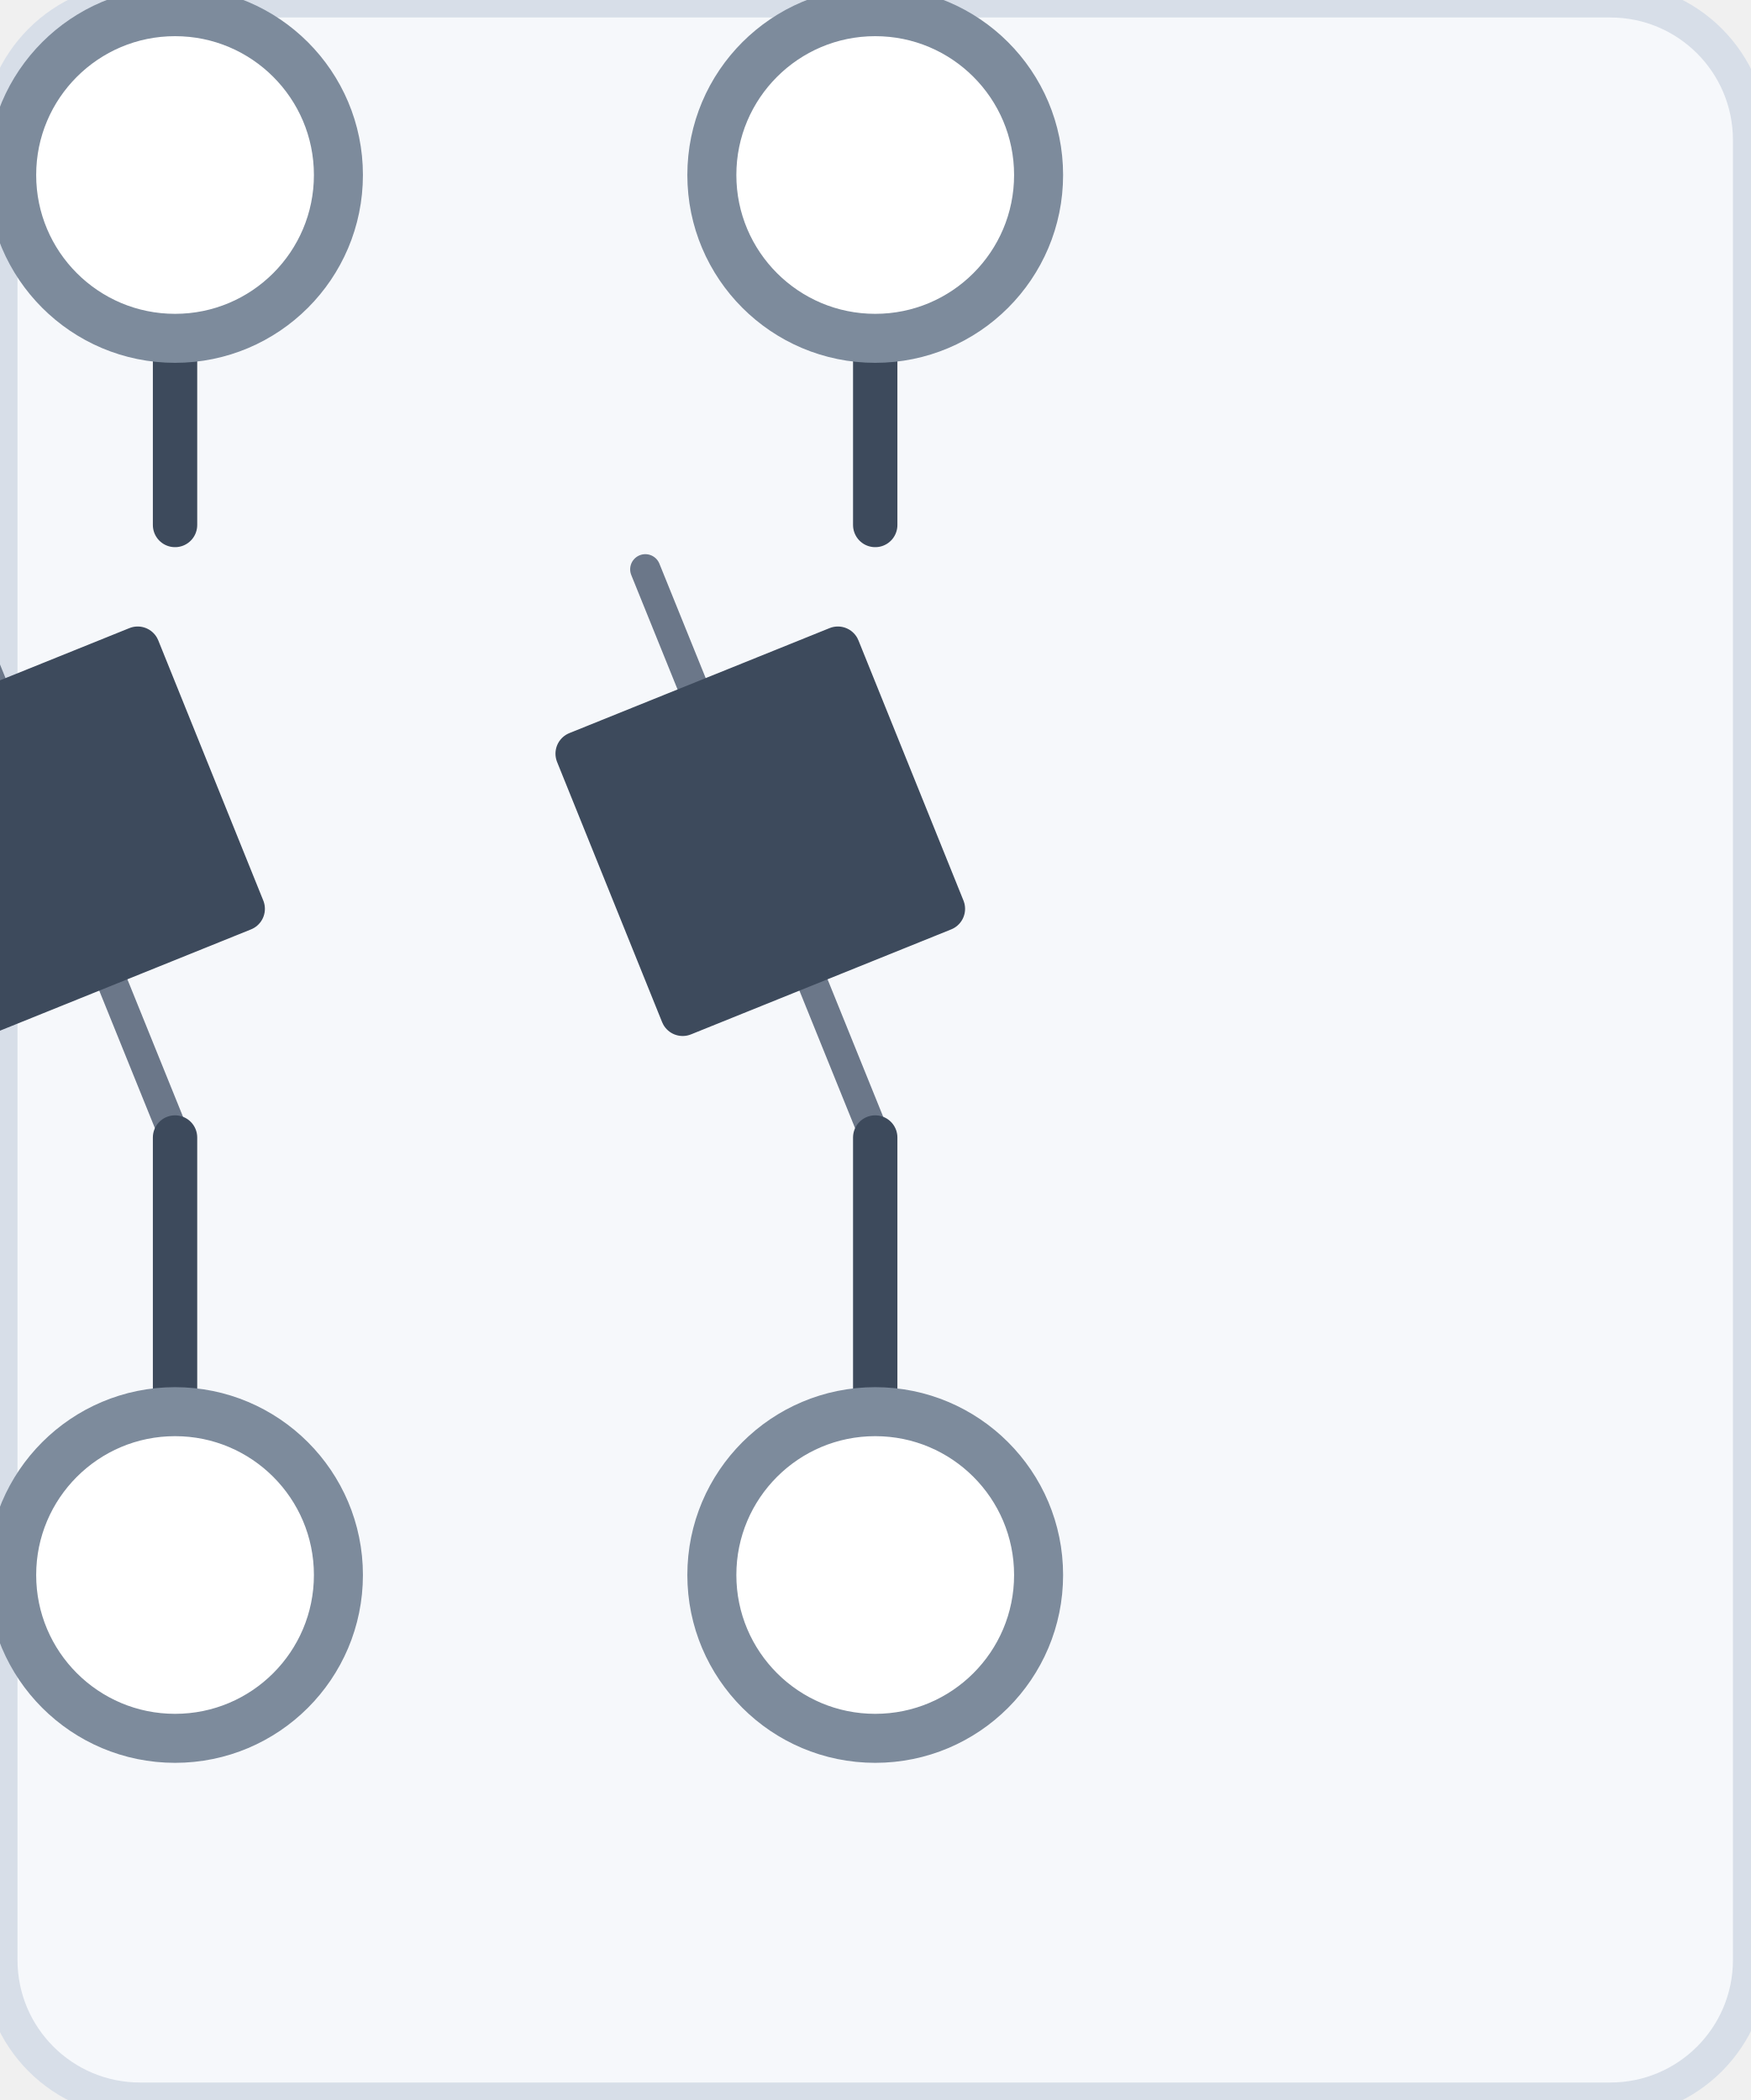
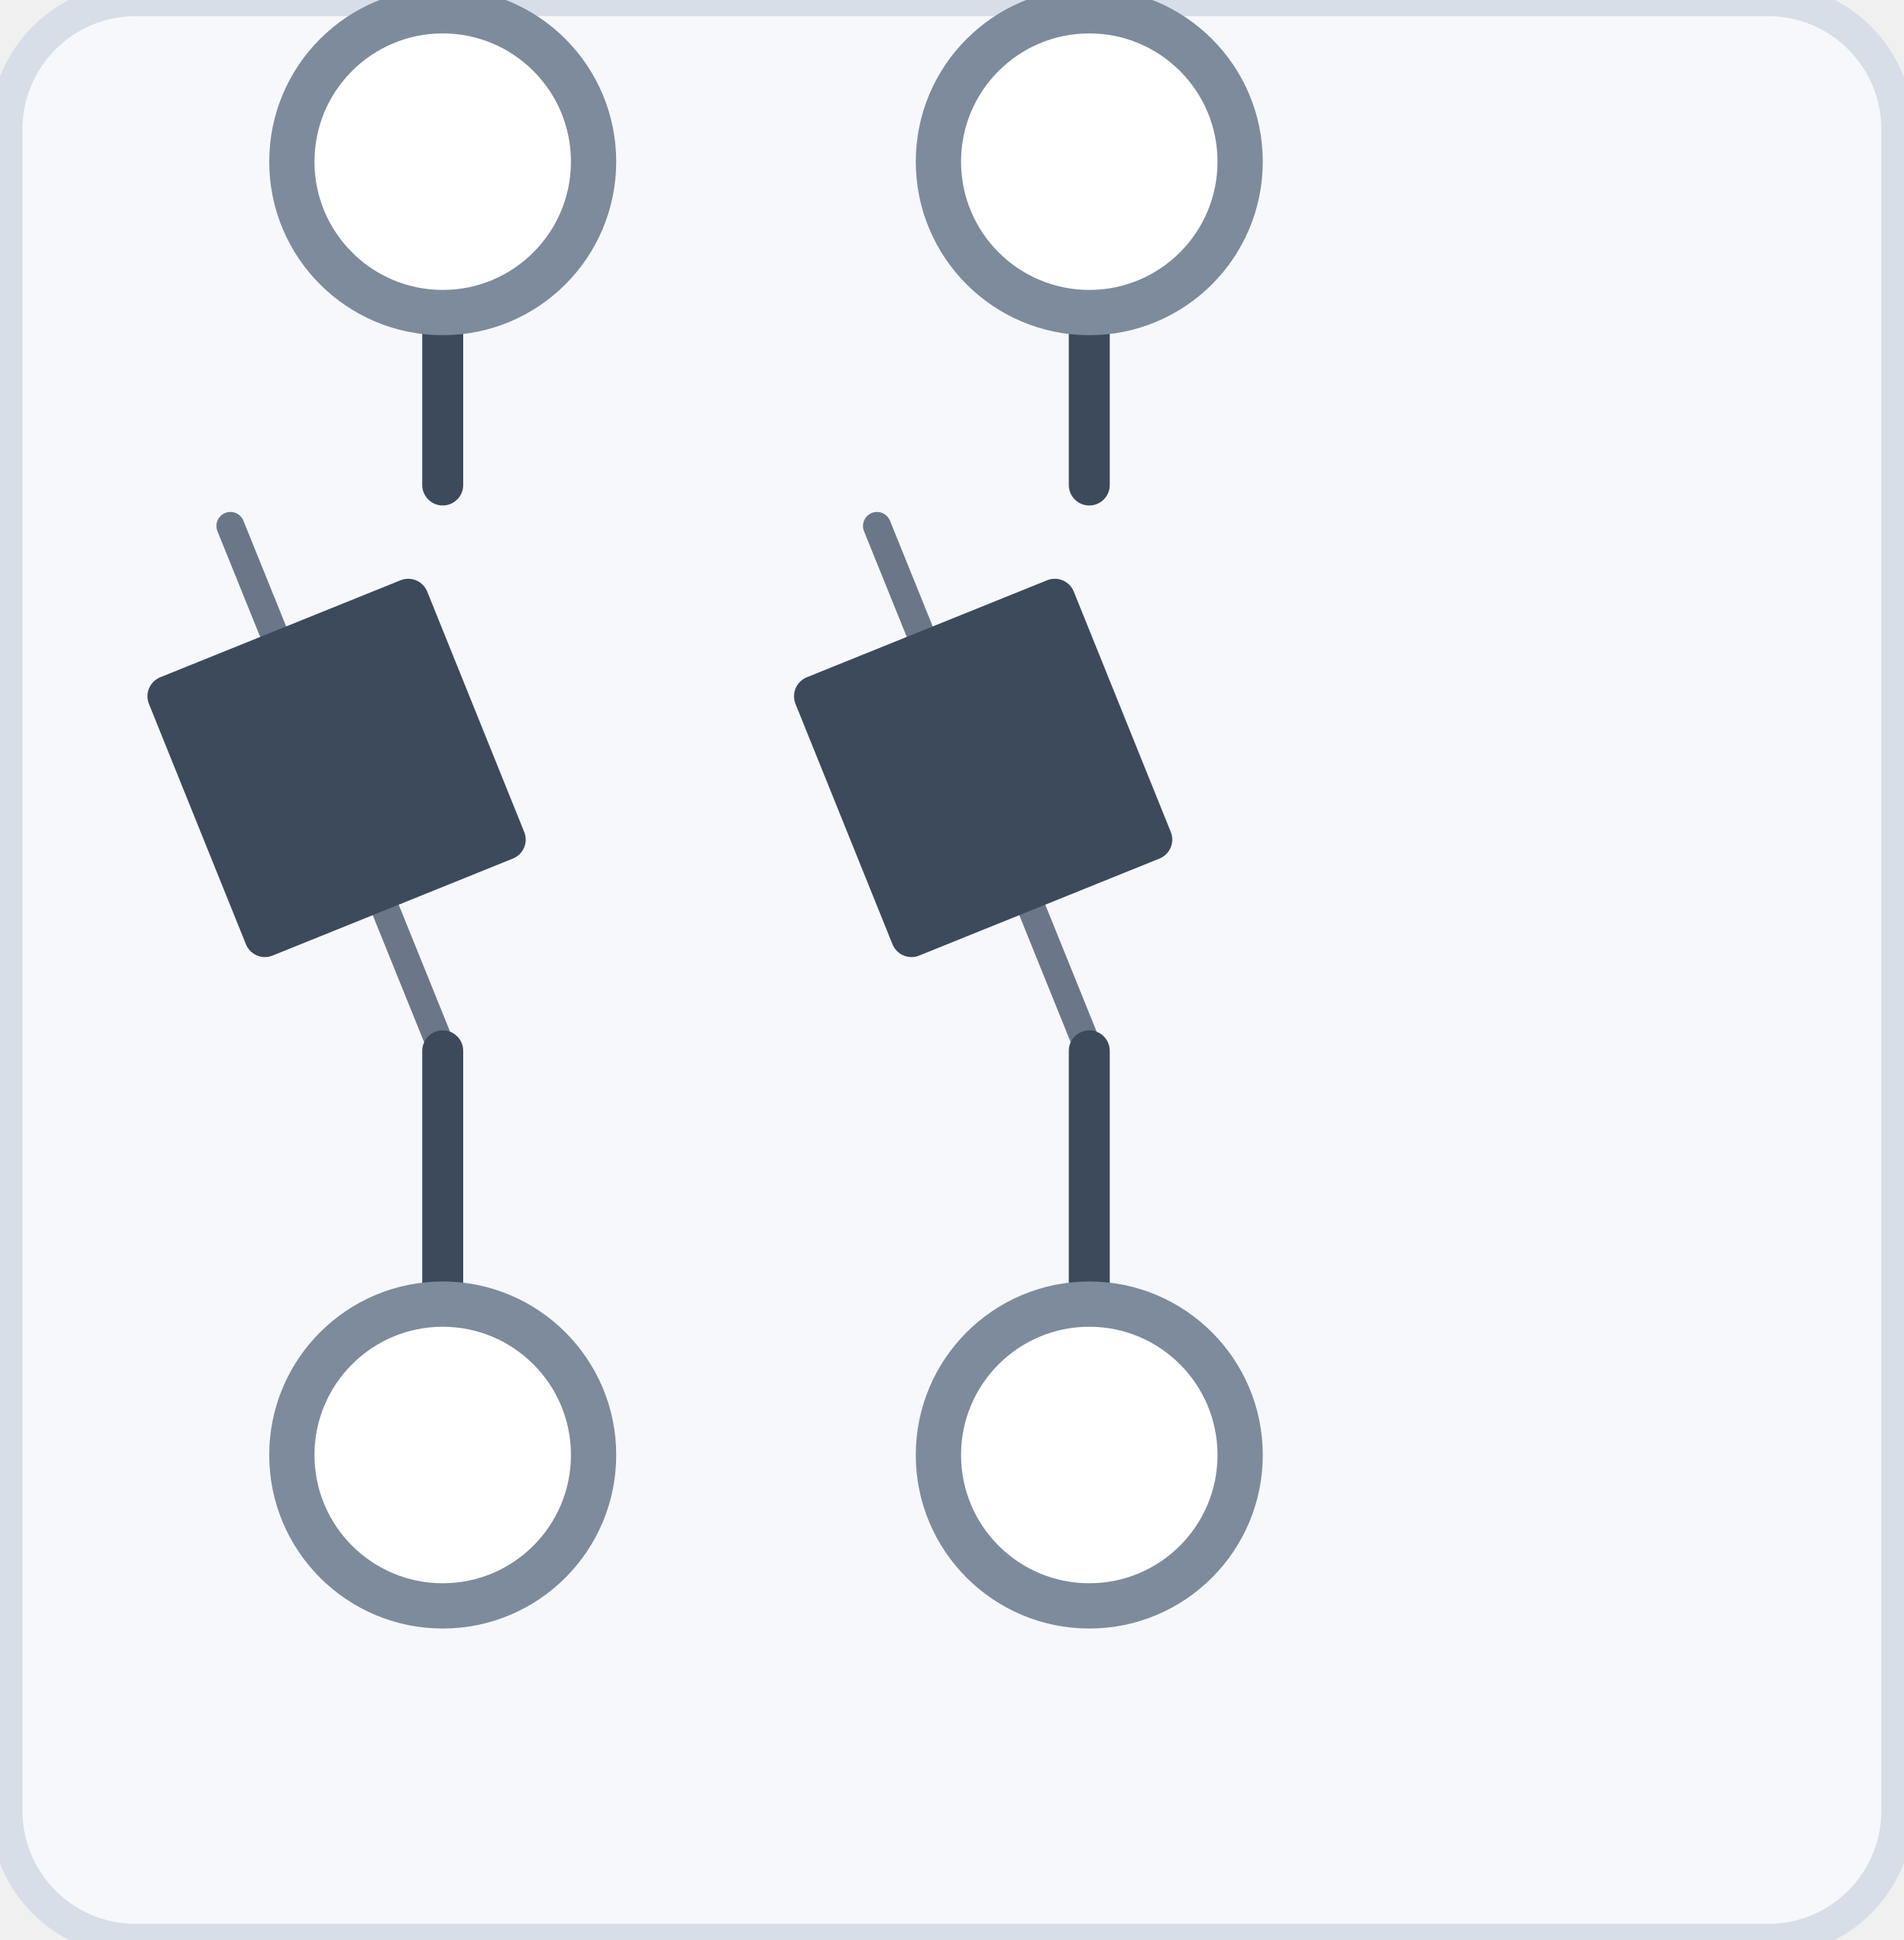
- <svg xmlns="http://www.w3.org/2000/svg" width="45" height="54" viewBox="-1.5 -1.5 15 18" role="img">
-   <rect x="-1.5" y="-1.5" width="15" height="18" rx="1.2" fill="#f6f8fb" stroke="#d7dee8" stroke-width="0.3" />
+ <svg xmlns="http://www.w3.org/2000/svg" width="53" height="54" viewBox="-4.05 -1.5 17.55 18" role="img">
+   <rect x="-4.05" y="-1.5" width="17.55" height="18" rx="1.2" fill="#f6f8fb" stroke="#d7dee8" stroke-width="0.3" />
  <path d="M0 0L0 3" stroke="#3d4a5c" stroke-width="0.38" fill="none" stroke-linecap="round" stroke-linejoin="round" />
  <path d="M0 8.25L-1.97 3.38" stroke="#6b7789" stroke-width="0.26" fill="none" stroke-linecap="round" stroke-linejoin="round" />
  <path d="M0 8.25L0 12" stroke="#3d4a5c" stroke-width="0.38" fill="none" stroke-linecap="round" stroke-linejoin="round" />
  <path d="M6 0L6 3" stroke="#3d4a5c" stroke-width="0.38" fill="none" stroke-linecap="round" stroke-linejoin="round" />
  <path d="M6 8.25L4.03 3.38" stroke="#6b7789" stroke-width="0.26" fill="none" stroke-linecap="round" stroke-linejoin="round" />
  <path d="M6 8.25L6 12" stroke="#3d4a5c" stroke-width="0.38" fill="none" stroke-linecap="round" stroke-linejoin="round" />
  <path d="M-0.32 4.06L0.58 6.29L-1.65 7.19L-2.55 4.96Z" stroke="#3d4a5c" stroke-width="0.38" fill="#3d4a5c" stroke-linecap="round" stroke-linejoin="round" />
  <path d="M5.68 4.06L6.58 6.29L4.35 7.19L3.45 4.96Z" stroke="#3d4a5c" stroke-width="0.38" fill="#3d4a5c" stroke-linecap="round" stroke-linejoin="round" />
  <circle cx="0" cy="0" r="1.4" fill="#ffffff" stroke="#7d8b9c" stroke-width="0.42" />
  <circle cx="6" cy="0" r="1.4" fill="#ffffff" stroke="#7d8b9c" stroke-width="0.42" />
  <circle cx="0" cy="12" r="1.4" fill="#ffffff" stroke="#7d8b9c" stroke-width="0.42" />
  <circle cx="6" cy="12" r="1.4" fill="#ffffff" stroke="#7d8b9c" stroke-width="0.42" />
</svg>
